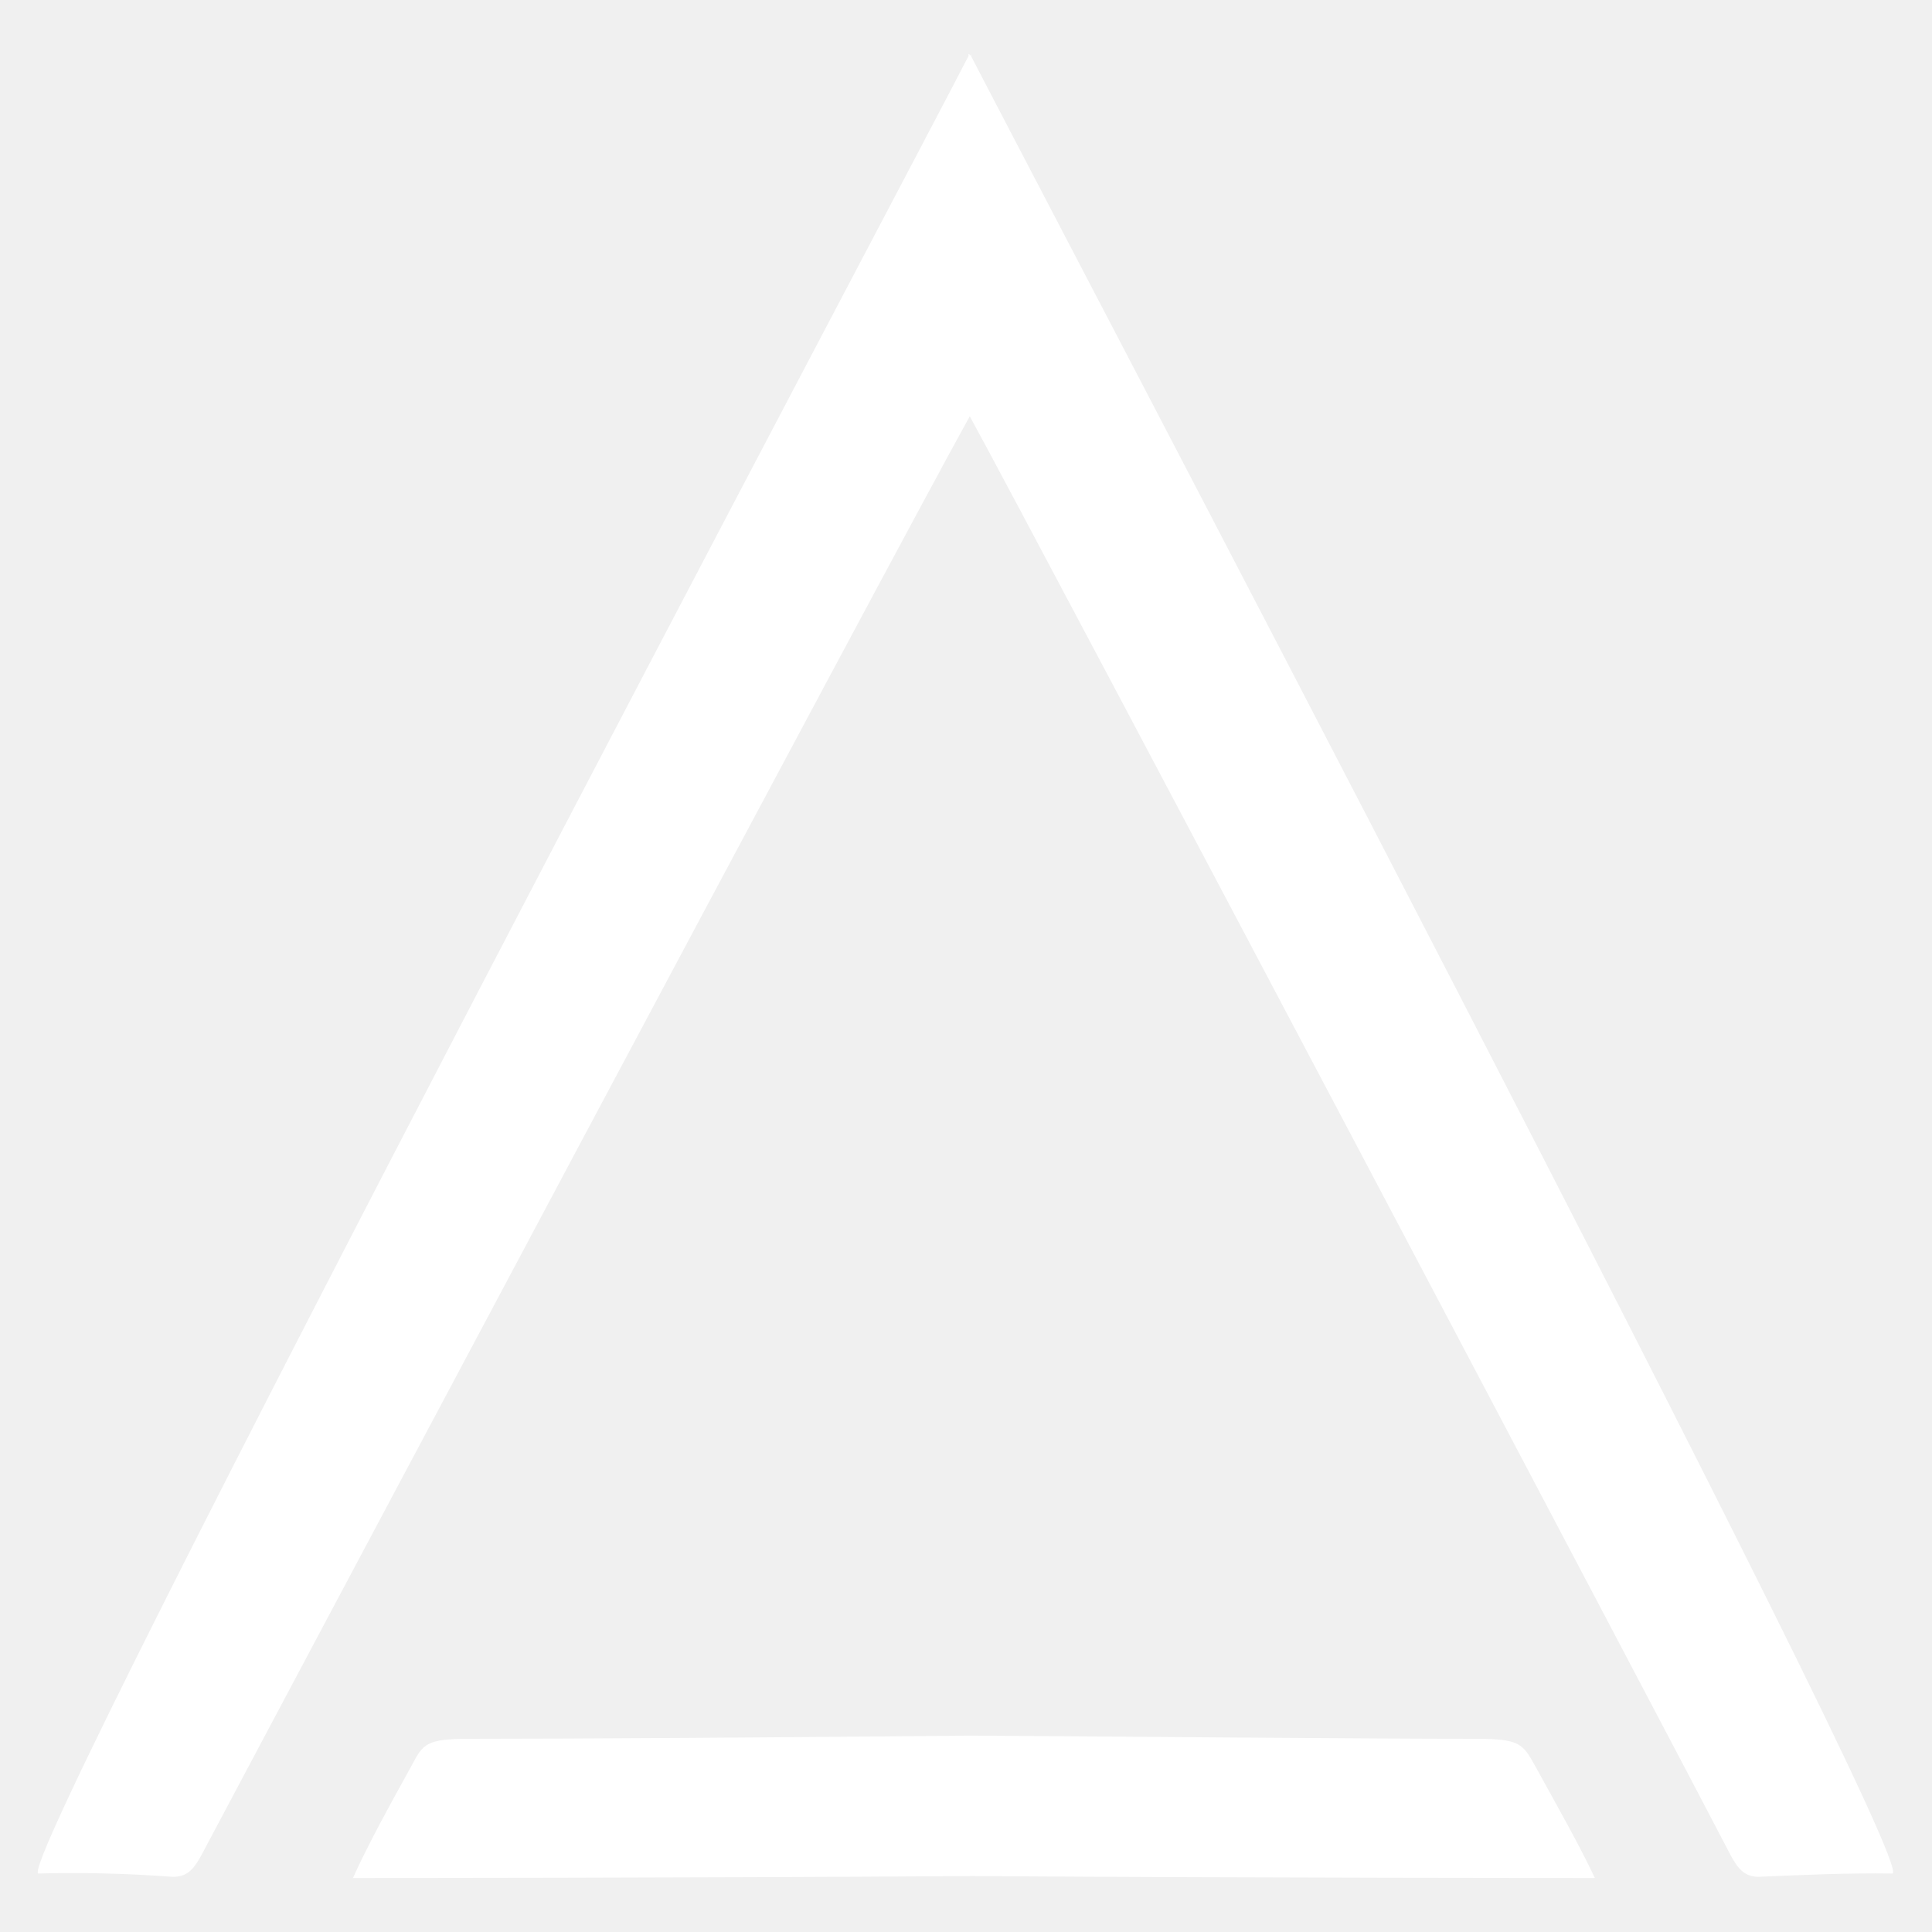
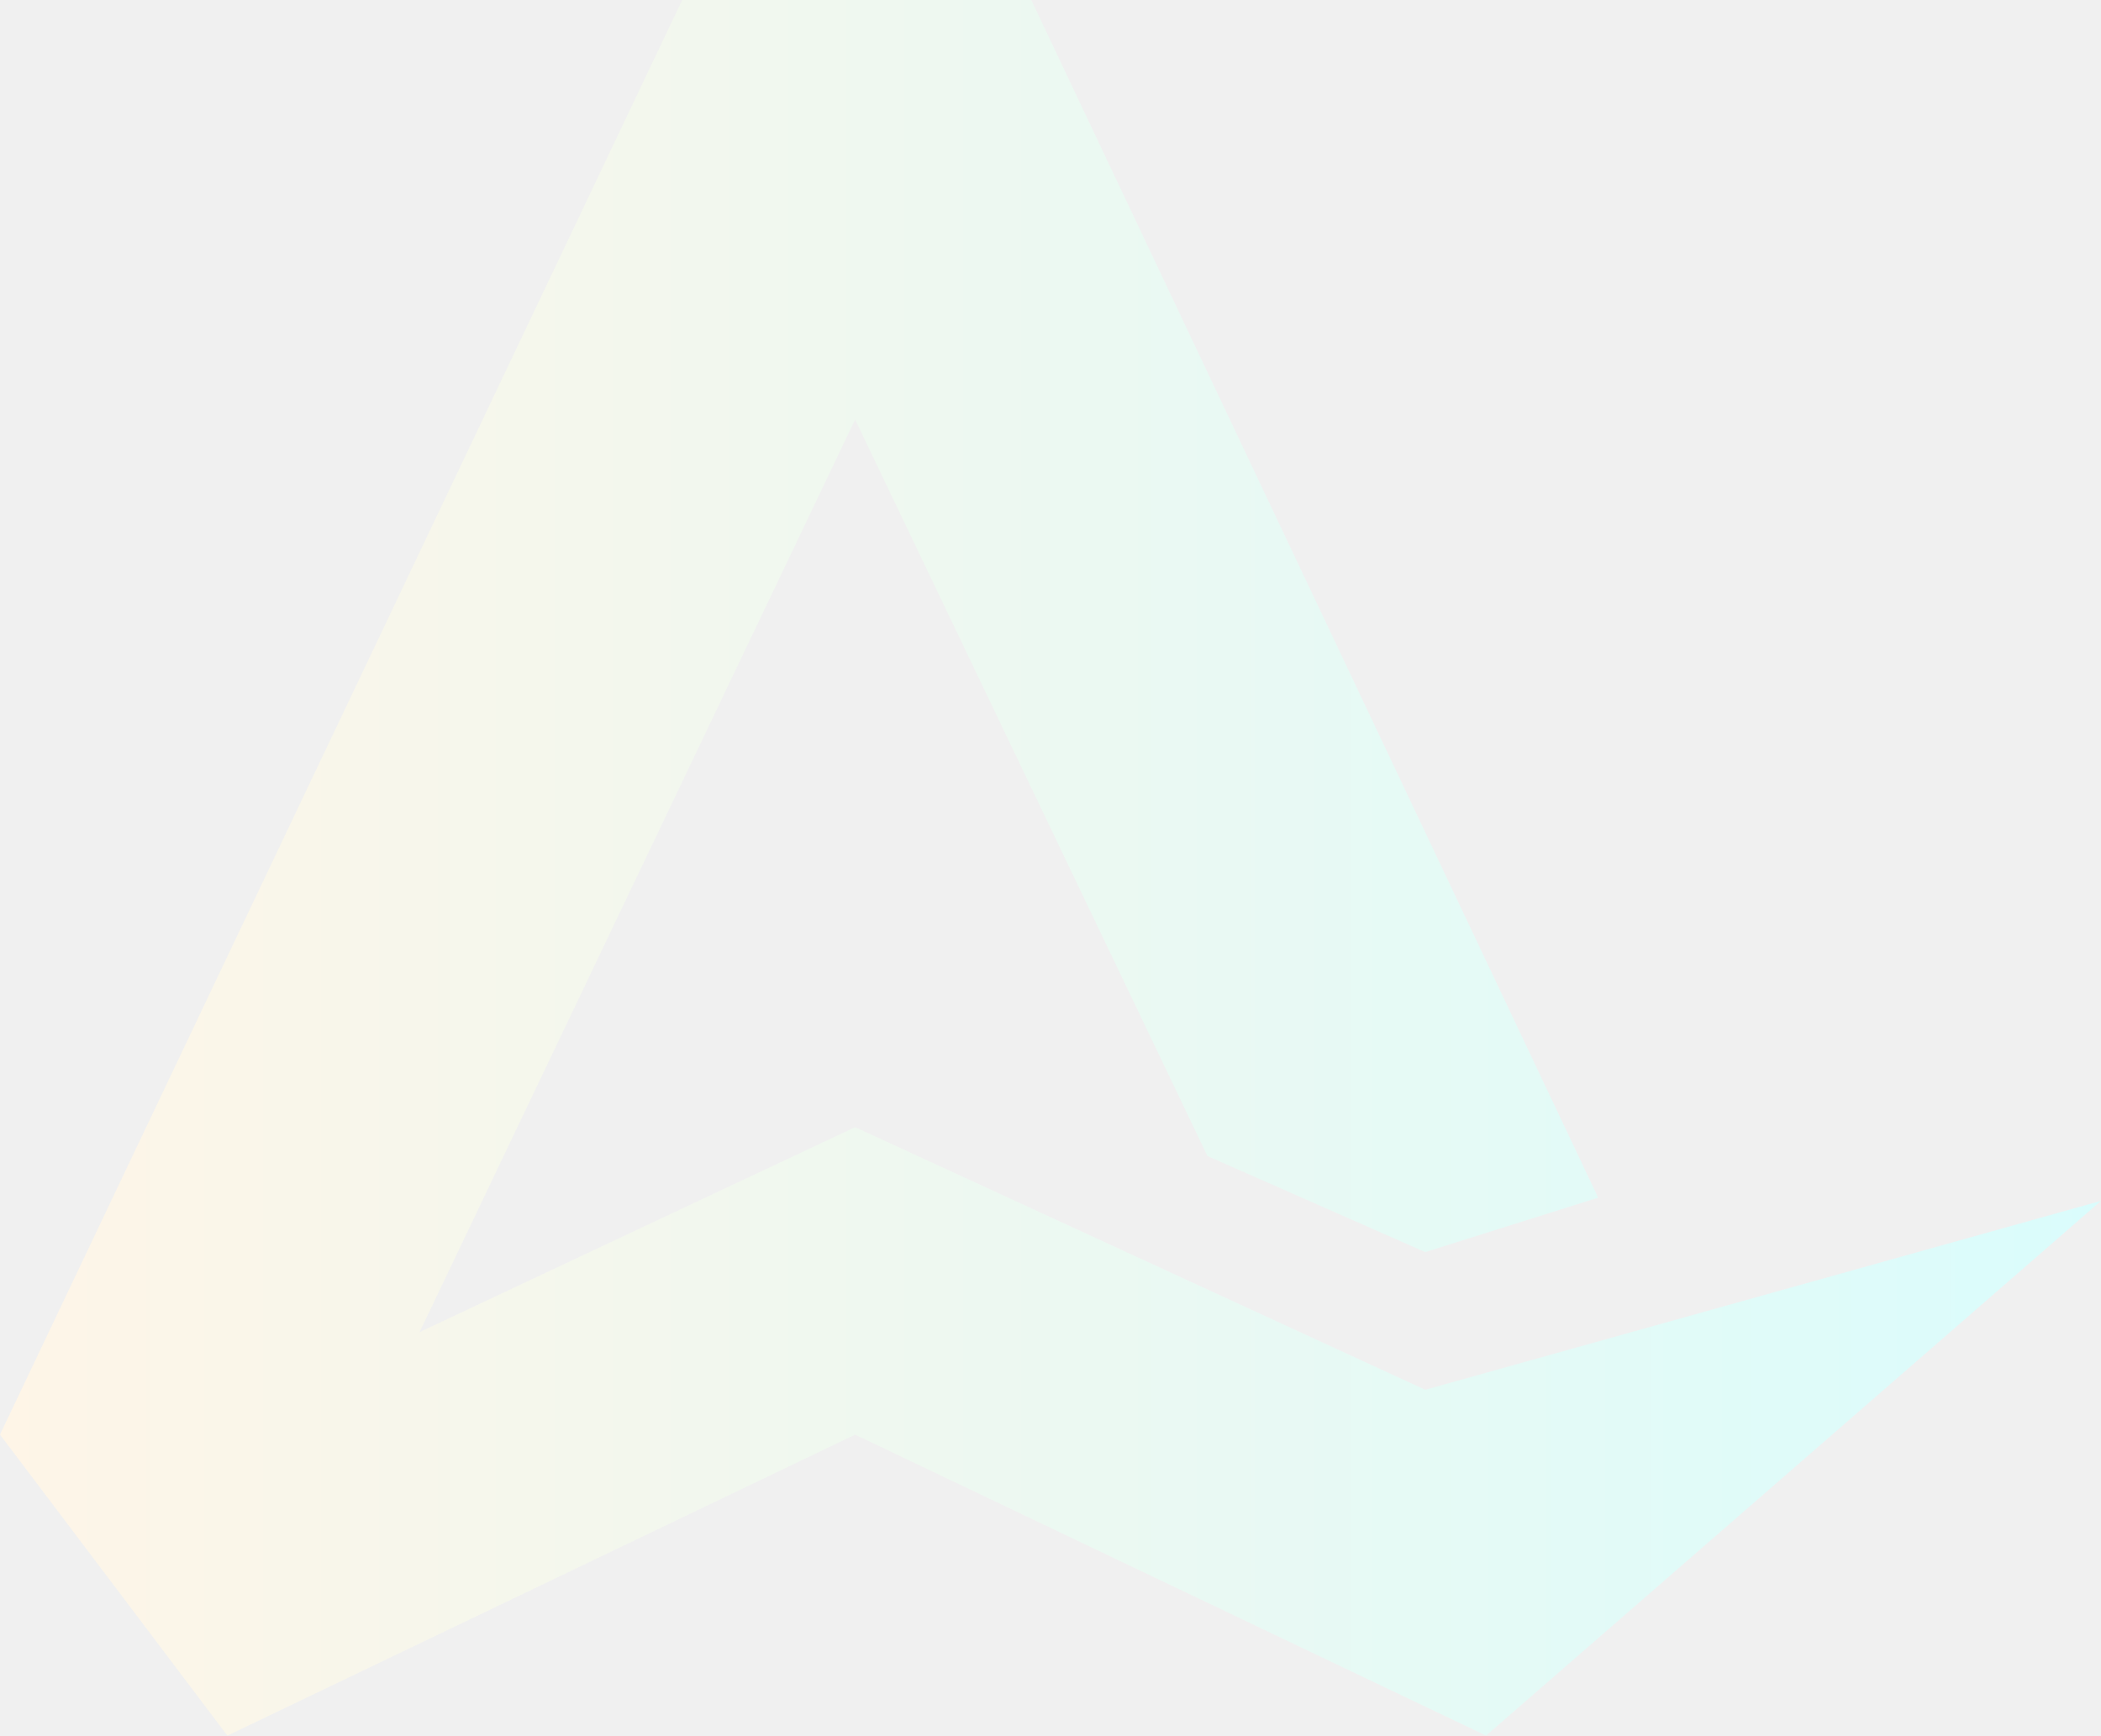
- <svg xmlns="http://www.w3.org/2000/svg" width="22" height="22" viewBox="0 0 22 22" fill="none">
-   <path d="M11.057 0.637C11.057 0.622 11.057 0.615 11.057 0.615C11.057 0.615 11.057 0.63 11.043 0.63C11.043 0.63 11.043 0.615 11.029 0.615C11.029 0.615 11.029 0.63 11.029 0.637C10.597 1.491 0.072 21.349 0.439 21.334C0.935 21.32 1.445 21.334 1.941 21.37C2.135 21.385 2.207 21.276 2.286 21.139C2.804 20.162 10.252 6.159 11.043 4.74C11.82 6.159 19.21 20.162 19.714 21.139C19.793 21.276 19.865 21.385 20.059 21.37C20.555 21.349 21.051 21.327 21.547 21.334C21.928 21.349 11.496 1.498 11.057 0.637Z" fill="white" />
-   <path d="M18.161 21.385C17.988 21.016 17.729 20.56 17.478 20.104C17.341 19.858 17.305 19.8 16.809 19.8C15.573 19.8 13.279 19.778 11.065 19.764H11.05H11.036C8.836 19.785 6.571 19.8 5.349 19.8C4.853 19.8 4.817 19.858 4.688 20.104C4.436 20.56 4.192 21.001 4.019 21.385C4.271 21.385 7.686 21.385 11.072 21.363C14.458 21.385 17.895 21.385 18.161 21.385Z" fill="white" />
+ <svg xmlns="http://www.w3.org/2000/svg" width="984" height="813" viewBox="0 0 984 813" fill="none">
+   <path d="M319.5 0L0 672L106.5 813L400.5 672L696 813L984 562.5L667.5 651L400.5 528L196.5 624L400.5 196.5L565.5 541.5L667.5 586.5L748.5 561L483 0H319.5Z" fill="url(#paint0_linear_8118_3415)" />
+   <defs>
+     <linearGradient id="paint0_linear_8118_3415" x1="-2.36496e-09" y1="406.5" x2="984" y2="406.5" gradientUnits="userSpaceOnUse">
+       <stop stop-color="#FEF5E7" />
+       <stop offset="1" stop-color="#DAFCFC" />
+     </linearGradient>
+   </defs>
</svg>
